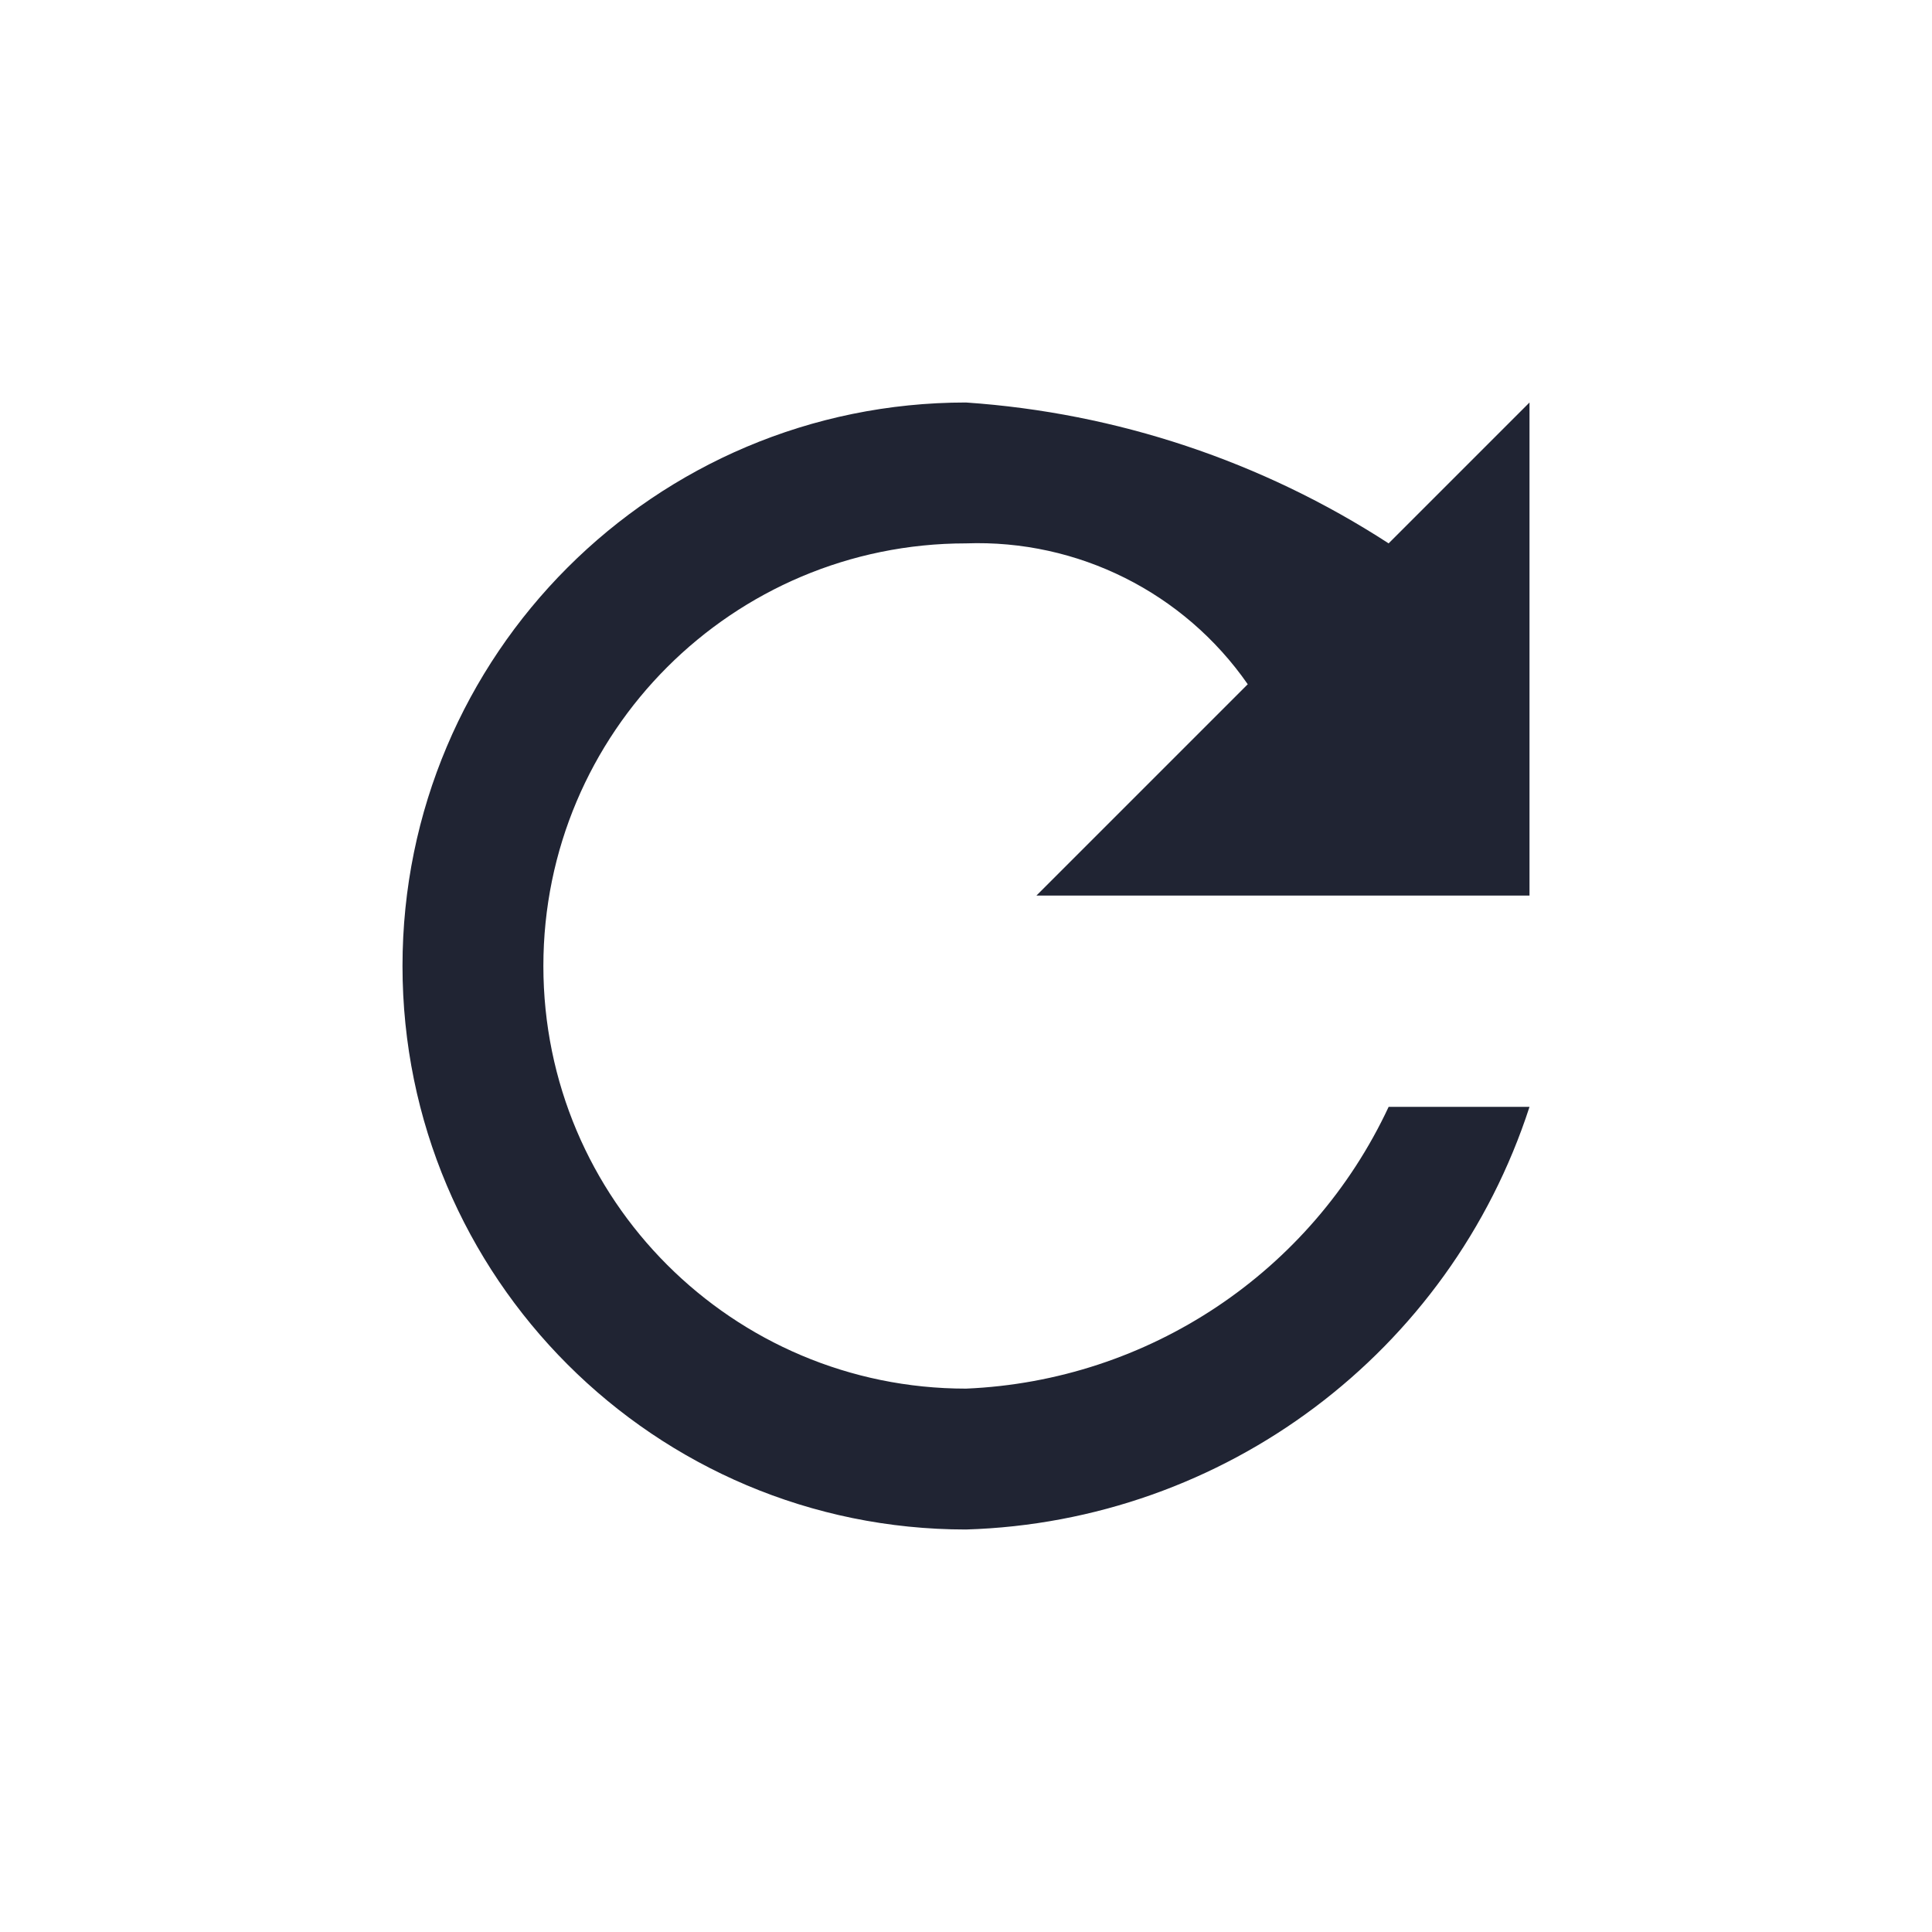
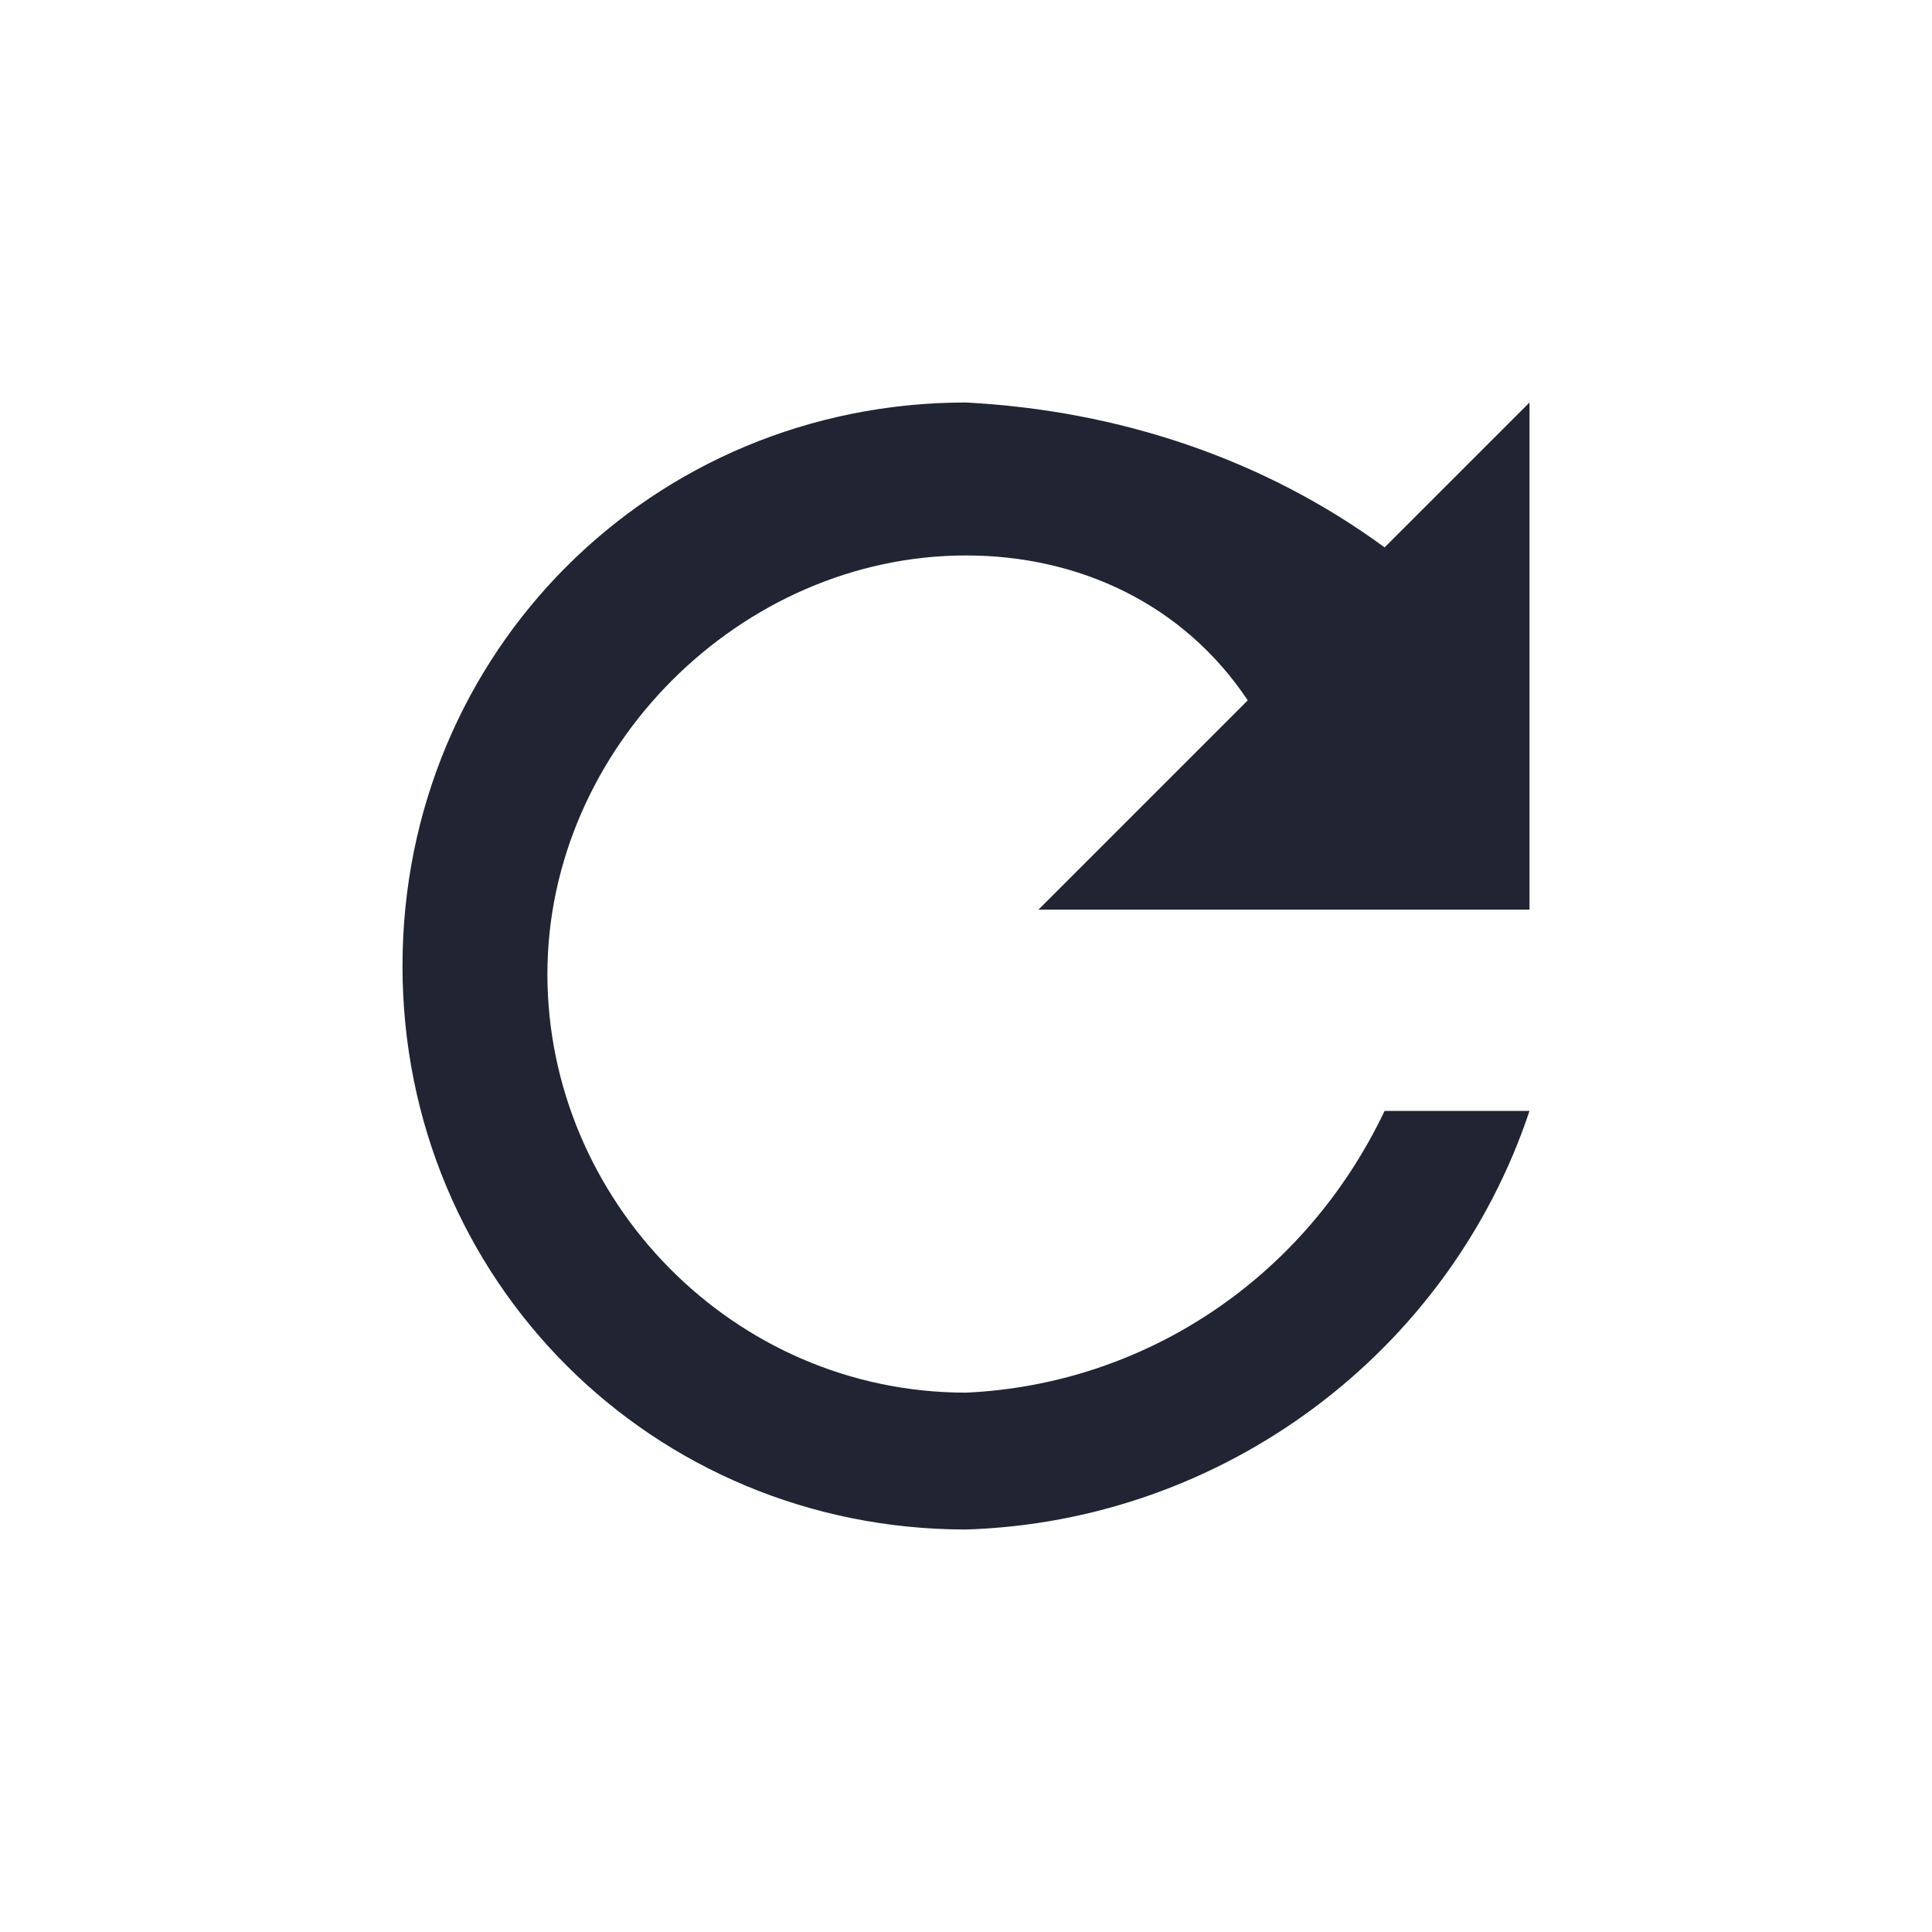
- <svg xmlns="http://www.w3.org/2000/svg" width="24" height="24" viewBox="0 0 24 24">
-   <defs>
-     <style>.a{fill:none;}.b{fill:#202433;fill-rule:evenodd;}</style>
-   </defs>
+ <svg xmlns="http://www.w3.org/2000/svg" version="1.1" id="Layer_1" x="0px" y="0px" viewBox="0 0 24 24" style="enable-background:new 0 0 24 24;" xml:space="preserve">
+   <style type="text/css">
+ 	.st0{fill:none;}
+ 	.st1{fill-rule:evenodd;clip-rule:evenodd;fill:#202433;}
+ </style>
  <g transform="translate(32 -169) rotate(90)">
-     <rect class="a" width="24" height="24" transform="translate(169 8)" />
-     <path class="b" d="M11,4a7,7,0,0,0,0,14,7.6,7.6,0,0,0,7-5.25H16.25A6.078,6.078,0,0,1,11,16.25a5.25,5.25,0,0,1,0-10.5A4.084,4.084,0,0,1,14.5,7.5l-2.625,2.625H18V4L16.25,5.75A11.027,11.027,0,0,0,11,4Z" transform="translate(170 31) rotate(-90)" />
+     <rect x="169" y="8" transform="matrix(2.535182e-06 1 -1 2.535182e-06 200.9995 -161)" class="st0" width="24" height="24" />
+     <path class="st1" d="M174,20c0,3.9,3.1,7,7,7s7-3.1,7-7c-0.1-3.2-2.2-6-5.2-7v1.8c2.1,1,3.4,3,3.5,5.2c0,2.9-2.4,5.2-5.2,5.2   s-5.2-2.4-5.2-5.2c0-1.4,0.6-2.7,1.8-3.5l2.6,2.6V13H174l1.8,1.8C174.7,16.3,174.1,18.1,174,20z" />
  </g>
</svg>
